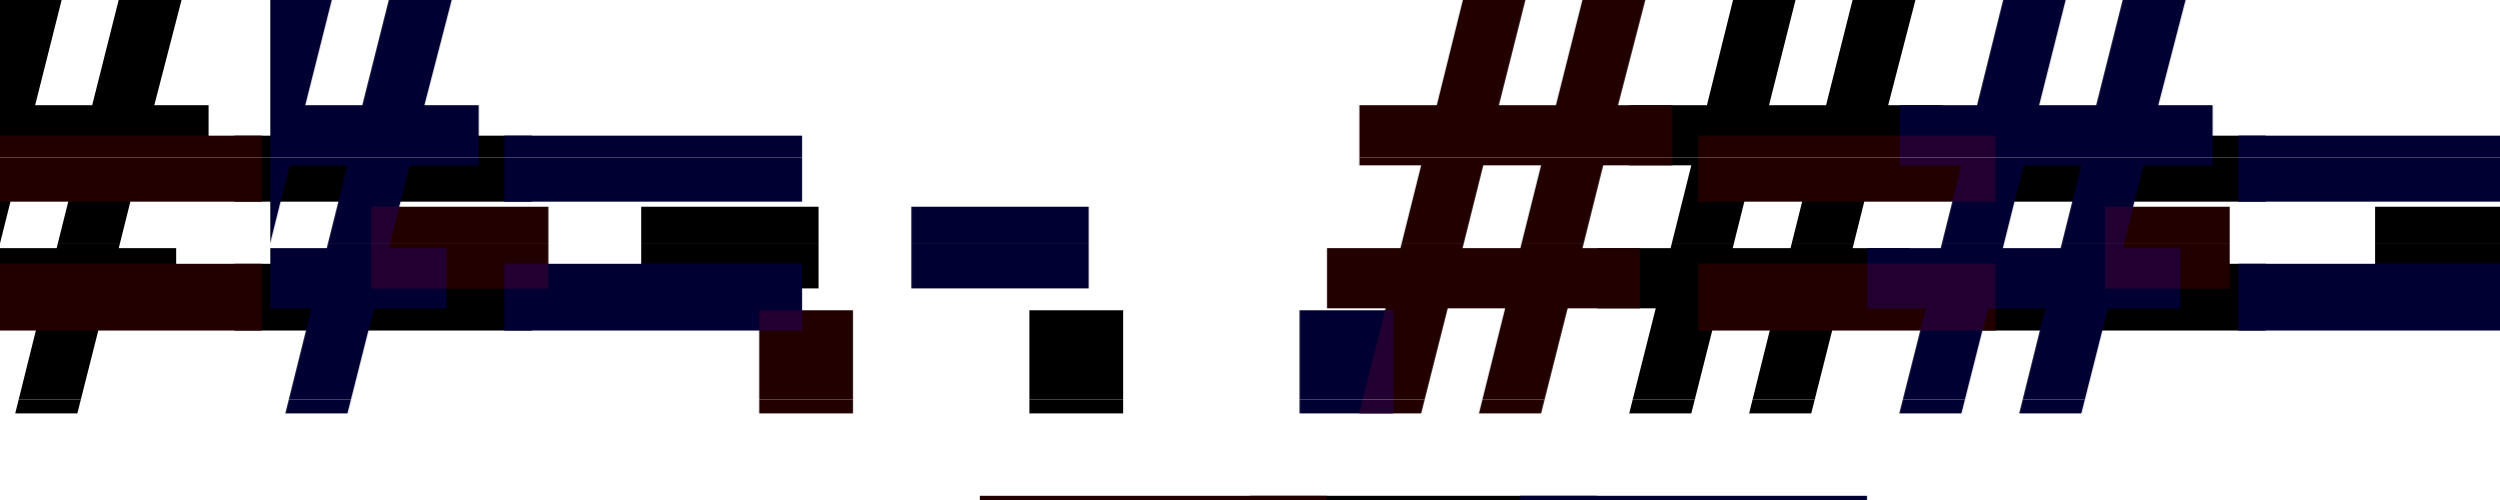
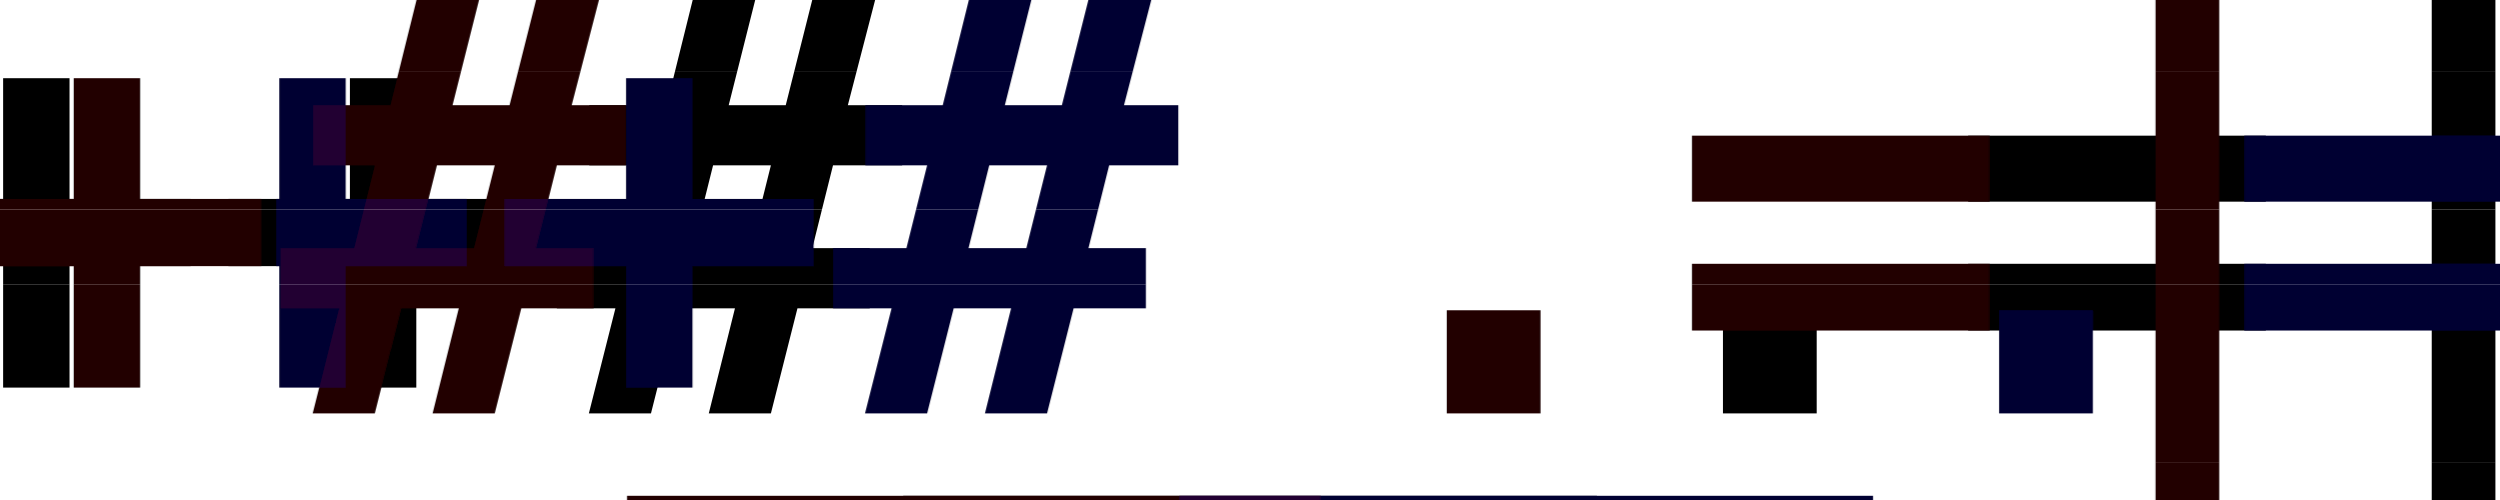
<svg xmlns="http://www.w3.org/2000/svg" viewBox="0 0 100 20" preserveAspectRatio="none">
  <style>
          text { fill: #220033; }
          @media (prefers-color-scheme: dark) { text { fill: #DDCCFF; } }
      </style>
-   <text filter="url(#glitch)" font-family="monospace, serif" font-weight="bolder" font-size="x-large" text-anchor="middle" dominant-baseline="middle" x="50%" y="50%">.+_|#=-._#=-__|+</text>
+   <text filter="url(#glitch)" font-family="monospace, serif" font-weight="bolder" font-size="x-large" text-anchor="middle" dominant-baseline="middle" x="50%" y="50%">#-__++#__.=|.|-=</text>
  <defs>
    <filter id="glitch" primitiveUnits="objectBoundingBox" x="-10%" y="0%" width="120%" height="100%">
      <feColorMatrix in="SourceGraphic" result="red" type="matrix" values="1 0 0 0 0 0 0 0 0 0 0 0 0 0 0 0 0 0 1 0" />
      <feColorMatrix in="SourceGraphic" result="green" type="matrix" values="0 0 0 0 0 0 1 0 0 0 0 0 0 0 0 0 0 0 1 0" />
      <feColorMatrix in="SourceGraphic" result="blue" type="matrix" values="0 0 0 0 0 0 0 0 0 0 0 0 1 0 0 0 0 0 1 0" />
      <feOffset in="red" result="red-shifted" dx="-0.05" dy="0">
-         <animate attributeName="dx" keyTimes="0; 0.01; 0.05; 0.09; 0.15; 0.16; 0.17; 0.36; 0.43; 0.47; 0.51; 0.52; 0.57; 0.59; 0.61; 0.62; 0.65; 0.66; 0.76; 0.82; 0.83; 0.84; 0.87; 0.89; 0.92; 0.96; 0.97" values="0.06; 0.06; 0.07; -0.02; 0.02; 0.06; 0.02; 0.06; -0.04; 0.05; -0.04; -0.07; -0.03; 0.02; -0.06; -0.02; 0.04; -0.01; 0.01; -0.06; 0.03; -0.03; 0.06; 0.04; 0.01; -0.04; 0.03" begin="0" dur="22s" calcMode="discrete" repeatCount="indefinite" fill="freeze" />
+         <animate attributeName="dx" keyTimes="0; 0.06; 0.10; 0.35; 0.43; 0.57; 0.61; 0.68; 0.71; 0.74; 0.96" values="0.06; 0.06; -0.04; -0.07; -0.01; -0.05; 0.02; -0.04; -0.03; 0.06; 0.04" begin="0" dur="8s" calcMode="discrete" repeatCount="indefinite" fill="freeze" />
      </feOffset>
      <feOffset in="blue" result="blue-shifted" dx="0.05" dy="0">
-         <animate attributeName="dx" keyTimes="0; 0.01; 0.15; 0.16; 0.18; 0.19; 0.21; 0.28; 0.42; 0.47; 0.49; 0.60; 0.65; 0.72; 0.75; 0.83; 0.99" values="0.04; -0.06; -0.05; -0.06; -0.04; 0.07; 0.06; 0.03; 0.07; 0.05; 0.04; 0.05; -0.06; 0.02; -0.02; 0.05; -0.06" begin="0" dur="29s" calcMode="discrete" repeatCount="indefinite" fill="freeze" />
+         <animate attributeName="dx" keyTimes="0; 0.05; 0.12; 0.15; 0.18; 0.20; 0.21; 0.29; 0.34; 0.38; 0.39; 0.41; 0.42; 0.44; 0.48; 0.59; 0.62; 0.67; 0.71; 0.72; 0.76; 0.79; 0.85; 0.89; 0.90; 0.93; 0.97; 0.98; 0.99" values="-0.04; -0.04; -0.03; -0.03; 0.01; 0.05; 0.07; -0.07; 0.01; -0.03; 0.03; 0.04; -0.01; -0.01; -0.06; 0.03; -0.03; 0.02; 0.04; -0.01; 0.03; 0.01; -0.04; -0.01; -0.04; -0.02; 0.07; 0.04; -0.07" begin="0" dur="12s" calcMode="discrete" repeatCount="indefinite" fill="freeze" />
      </feOffset>
      <feBlend mode="screen" in="red-shifted" in2="green" result="red-green" />
      <feBlend mode="screen" in="red-green" in2="blue-shifted" result="blended" />
-       <feOffset in="blended" dx="0" dy="0" y="0%" height="32%" result="slice_1a" />
-       <feOffset in="blended" dx="0" dy="0" y="32%" height="15%" result="slice_1b">
-         <animate attributeName="dx" keyTimes="0; 0.05; 0.06; 0.15; 0.17; 0.23; 0.24; 0.35; 0.43; 0.49; 0.68; 0.71; 0.73; 0.74; 0.88; 0.97; 0.98" values="-0.07; -0.07; 0.04; 0.07; -0.06; 0.02; 0.03; -0.07; 0.07; -0.06; 0.05; 0.05; -0.02; 0.03; 0.06; 0.07; 0.02" begin="0s" dur="14s" calcMode="discrete" repeatCount="indefinite" fill="freeze" />
+       <feOffset in="blended" dx="0" dy="0" y="0%" height="9%" result="slice_1a" />
+       <feOffset in="blended" dx="0" dy="0" y="9%" height="8%" result="slice_1b">
+         <animate attributeName="dx" keyTimes="0; 0.08; 0.33; 0.40; 0.41; 0.42; 0.44; 0.54; 0.60; 0.65; 0.71; 0.76" values="0.04; -0.06; 0.04; -0.05; 0.02; 0.01; 0.02; -0.05; 0.01; 0.03; 0.06; -0.03" begin="0s" dur="14s" calcMode="discrete" repeatCount="indefinite" fill="freeze" />
      </feOffset>
-       <feOffset in="blended" dx="0" dy="0" y="47%" height="27%" result="slice_2a" />
-       <feOffset in="blended" dx="0" dy="0" y="74%" height="6%" result="slice_2b">
-         <animate attributeName="dx" keyTimes="0; 0.08; 0.14; 0.30; 0.72; 0.74; 0.83; 0.89" values="0.05; 0.07; -0.06; -0.05; -0.01; -0.02; -0.07; -0.01" begin="0s" dur="5s" calcMode="discrete" repeatCount="indefinite" fill="freeze" />
+       <feOffset in="blended" dx="0" dy="0" y="17%" height="24%" result="slice_2a" />
+       <feOffset in="blended" dx="0" dy="0" y="41%" height="13%" result="slice_2b">
+         <animate attributeName="dx" keyTimes="0; 0.12; 0.13; 0.20; 0.27; 0.29; 0.36; 0.48; 0.58; 0.62; 0.64; 0.65; 0.67; 0.73; 0.77; 0.79; 0.81; 1.00" values="-0.01; -0.02; -0.02; -0.04; 0.07; 0.06; -0.05; -0.07; -0.06; 0.05; 0.02; -0.03; -0.03; 0.07; 0.02; 0.04; -0.02; 0.07" begin="0s" dur="5s" calcMode="discrete" repeatCount="indefinite" fill="freeze" />
      </feOffset>
-       <feOffset in="blended" dx="0" dy="0" y="80%" height="6%" result="slice_3a" />
-       <feOffset in="blended" dx="0" dy="0" y="86%" height="14%" result="slice_3b">
-         <animate attributeName="dx" keyTimes="0; 0.07; 0.22; 0.23; 0.24; 0.34; 0.36; 0.37; 0.41; 0.42; 0.45; 0.47; 0.48; 0.53; 0.56; 0.58; 0.59; 0.61; 0.65; 0.68; 0.75; 0.82; 0.84; 0.92" values="-0.07; -0.01; -0.07; 0.06; -0.02; -0.01; 0.03; -0.01; -0.07; 0.01; 0.03; -0.06; 0.05; 0.02; 0.03; -0.05; -0.05; 0.05; -0.01; -0.06; -0.03; 0.07; 0.03; -0.03" begin="0s" dur="15s" calcMode="discrete" repeatCount="indefinite" fill="freeze" />
-       </feOffset>
-       <feOffset in="blended" dx="0" dy="0" y="100%" height="23%" result="slice_4a" />
-       <feOffset in="blended" dx="0" dy="0" y="123%" height="7%" result="slice_4b">
-         <animate attributeName="dx" keyTimes="0; 0.04; 0.07; 0.10; 0.15; 0.17; 0.20; 0.27; 0.42; 0.43; 0.44; 0.50; 0.52; 0.60; 0.84; 0.87; 0.90; 0.91" values="-0.01; 0.01; -0.05; 0.02; 0.05; -0.02; -0.02; 0.03; -0.04; -0.04; 0.06; 0.02; 0.02; -0.02; -0.06; -0.03; 0.05; 0.05" begin="0s" dur="16s" calcMode="discrete" repeatCount="indefinite" fill="freeze" />
+       <feOffset in="blended" dx="0" dy="0" y="54%" height="31%" result="slice_3a" />
+       <feOffset in="blended" dx="0" dy="0" y="85%" height="22%" result="slice_3b">
+         <animate attributeName="dx" keyTimes="0; 0.05; 0.06; 0.07; 0.08; 0.10; 0.12; 0.14; 0.15; 0.21; 0.26; 0.33; 0.35; 0.37; 0.39; 0.43; 0.49; 0.51; 0.57; 0.61; 0.62; 0.68; 0.76; 0.87; 0.90; 1.00" values="-0.05; 0.03; 0.07; -0.07; 0.05; 0.02; -0.04; -0.07; 0.06; 0.03; -0.01; -0.04; -0.07; 0.02; 0.05; -0.01; -0.06; -0.03; 0.06; -0.02; -0.01; 0.04; 0.02; -0.01; -0.06; -0.06" begin="0s" dur="20s" calcMode="discrete" repeatCount="indefinite" fill="freeze" />
      </feOffset>
      <feMerge>
        <feMergeNode in="slice_1a" />
        <feMergeNode in="slice_1b" />
        <feMergeNode in="slice_2a" />
        <feMergeNode in="slice_2b" />
        <feMergeNode in="slice_3a" />
        <feMergeNode in="slice_3b" />
-         <feMergeNode in="slice_4a" />
-         <feMergeNode in="slice_4b" />
      </feMerge>
    </filter>
  </defs>
</svg>
